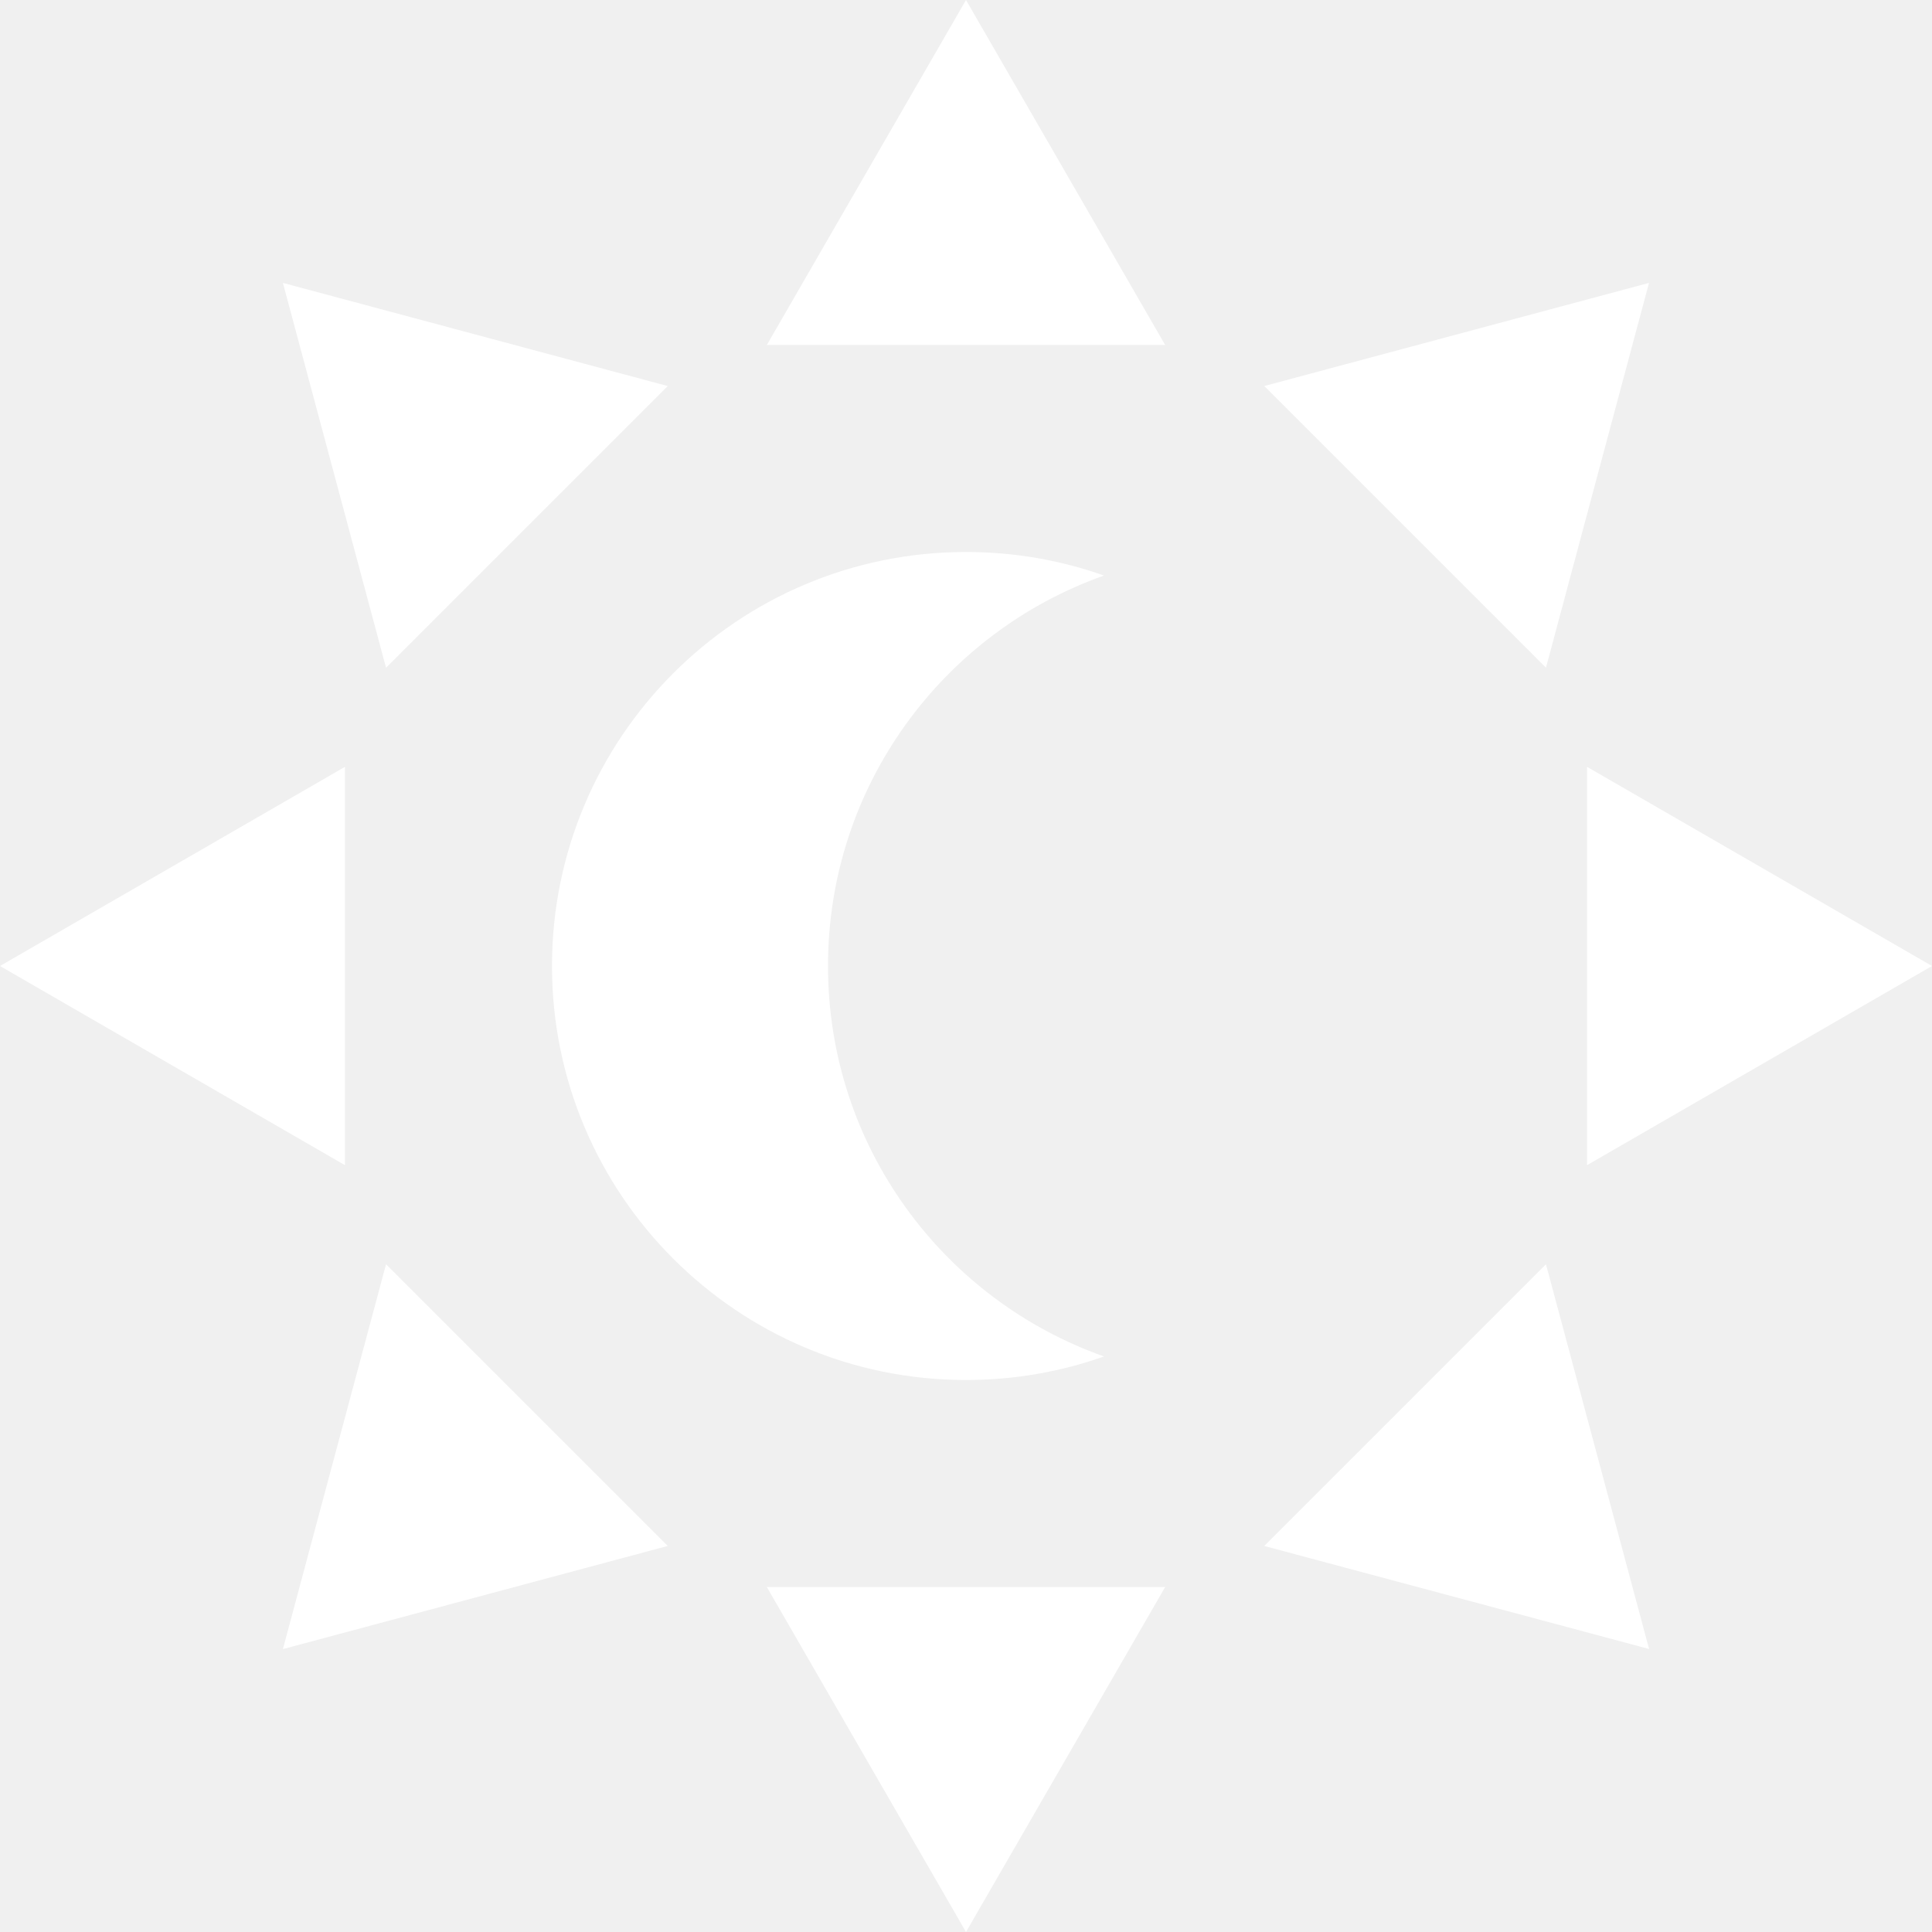
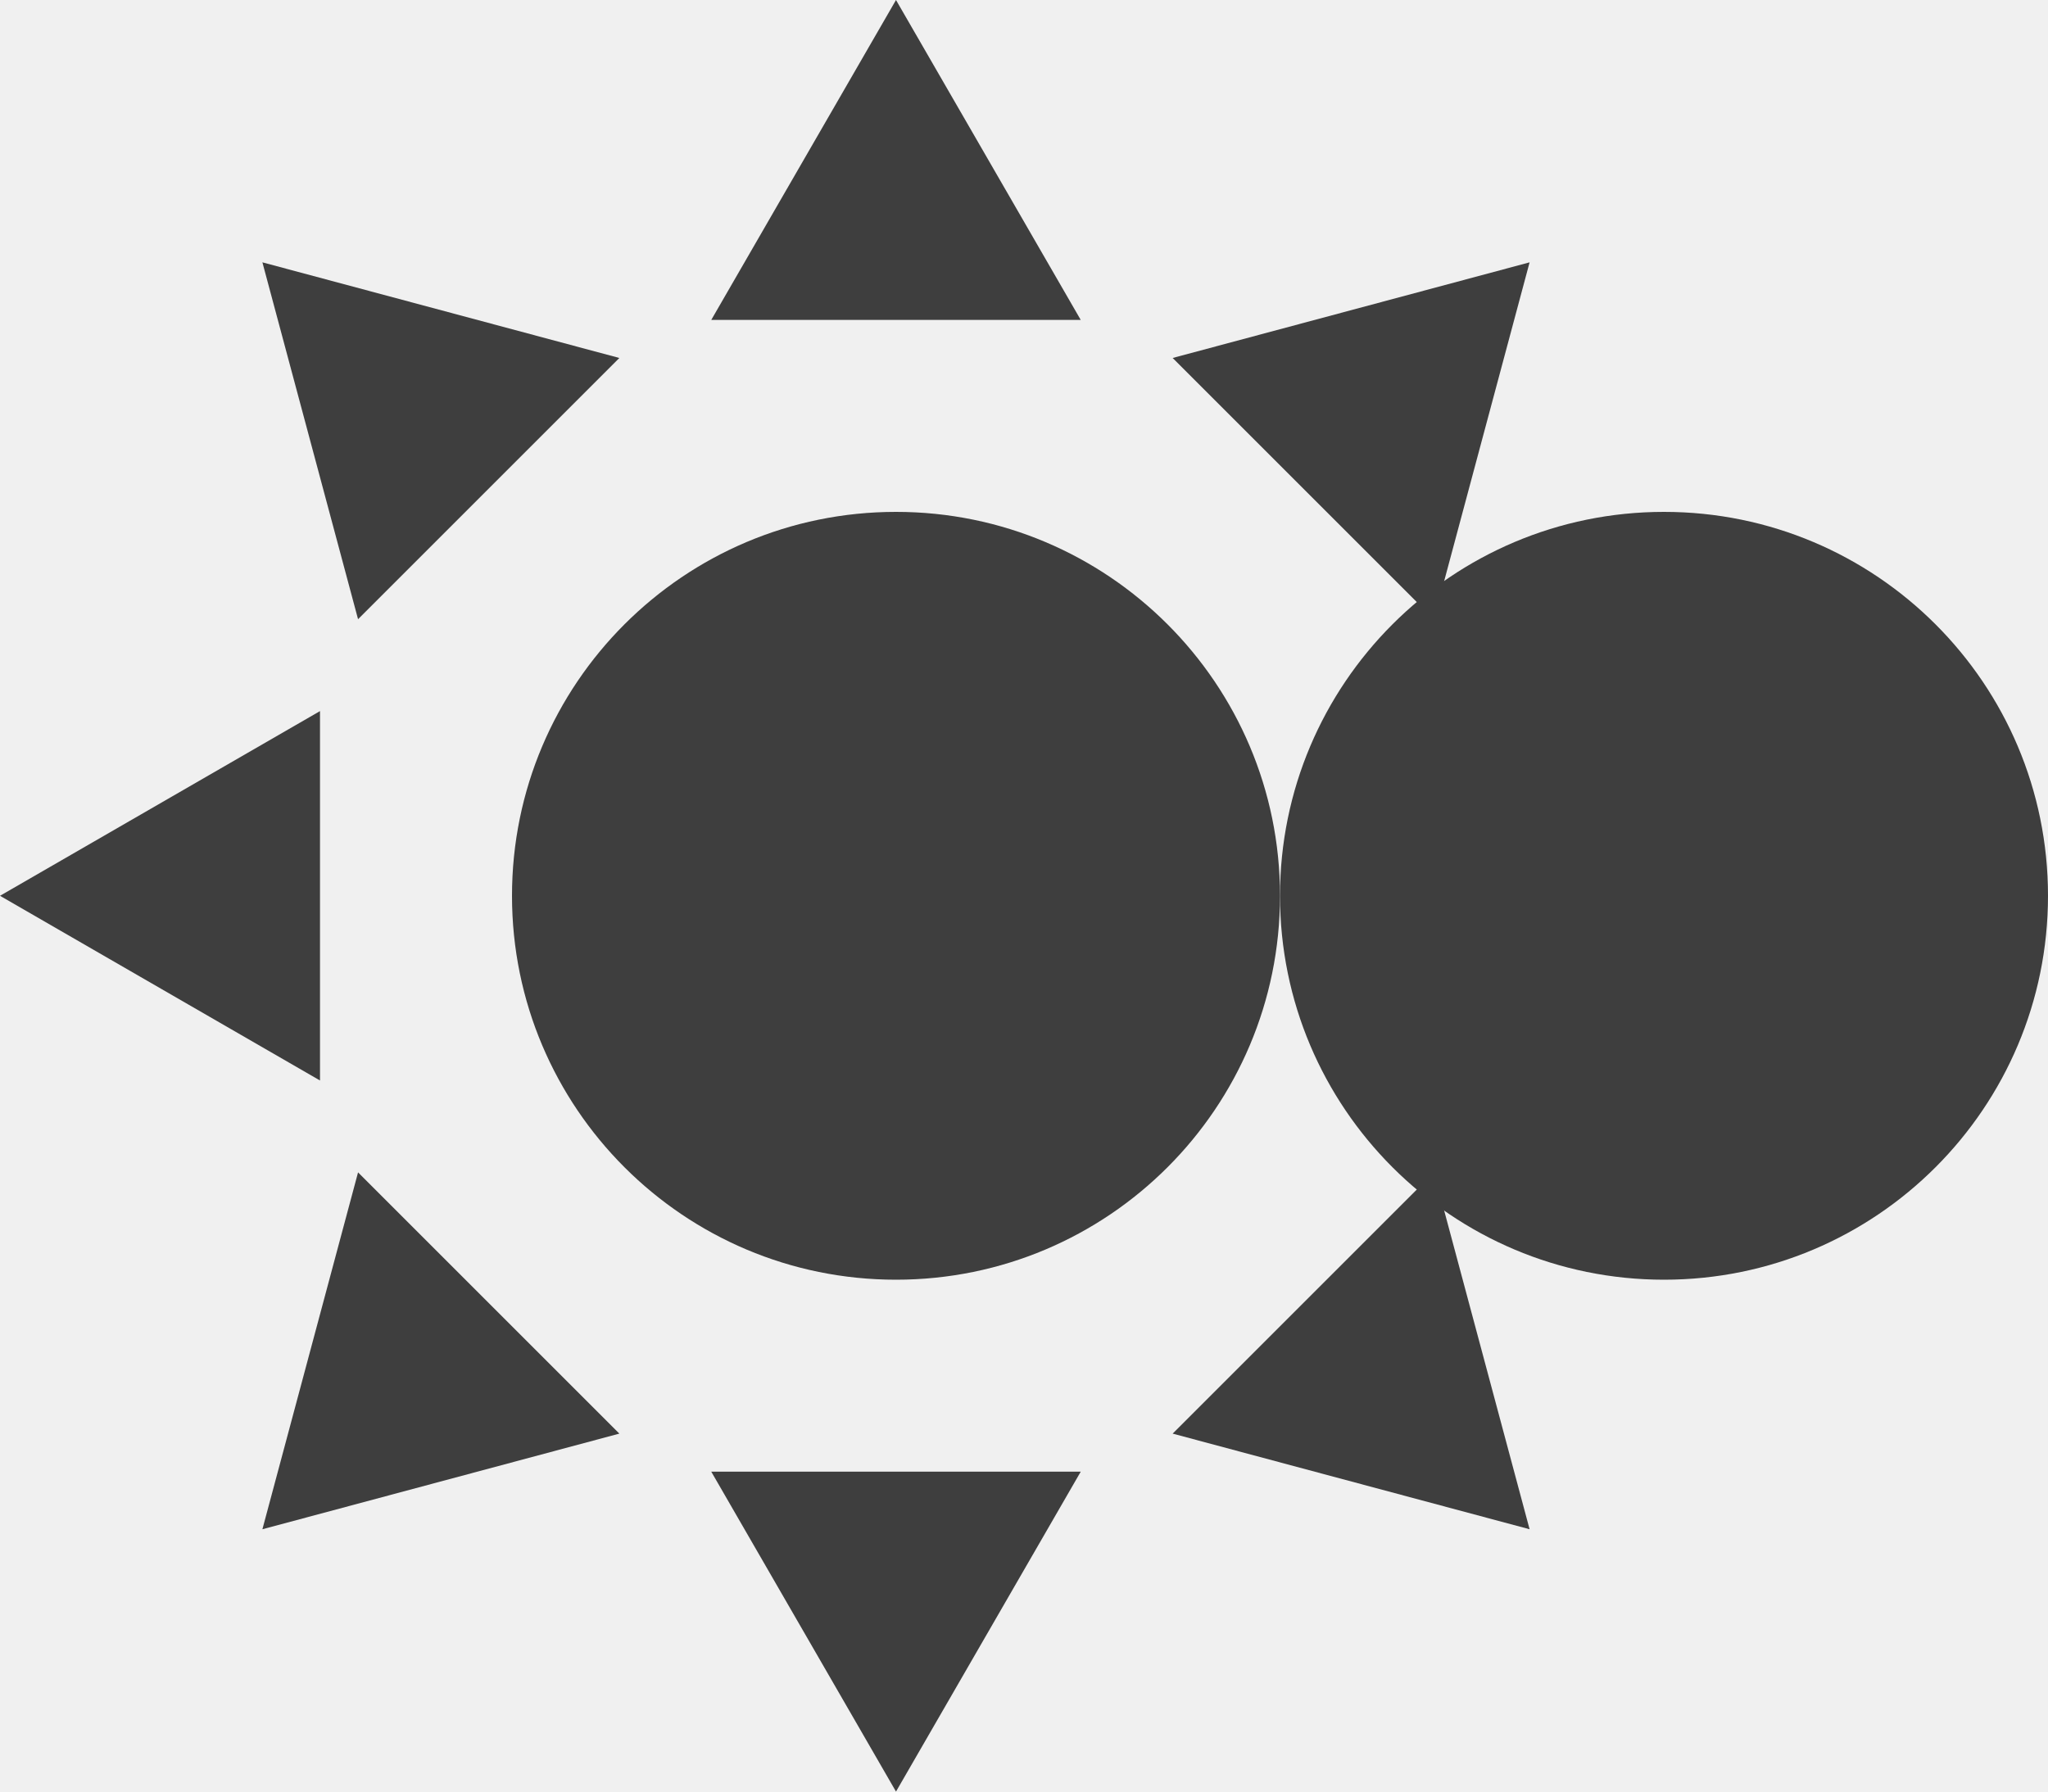
- <svg xmlns="http://www.w3.org/2000/svg" width="100%" height="100%" viewBox="0 0 21 21" fill="none">
-   <g id="mode">
-     <path id="Subtract" fill-rule="evenodd" clip-rule="evenodd" d="M12 6.256C10.252 6.874 9 8.541 9 10.5C9 12.459 10.252 14.126 12 14.744C11.531 14.91 11.026 15 10.5 15C8.015 15 6 12.985 6 10.5C6 8.015 8.015 6 10.5 6C11.026 6 11.531 6.09 12 6.256Z" fill="white" />
-     <path id="Polygon 1" d="M10.5 0L12.665 3.75H8.335L10.5 0Z" fill="white" />
-     <path id="Polygon 3" d="M17.924 3.075L16.804 7.258L13.742 4.196L17.924 3.075Z" fill="white" />
-     <path id="Polygon 5" d="M21 10.5L17.25 12.665L17.25 8.335L21 10.5Z" fill="white" />
-     <path id="Polygon 7" d="M17.925 17.924L13.742 16.804L16.804 13.742L17.925 17.924Z" fill="white" />
-     <path id="Polygon 2" d="M10.5 21L8.335 17.25L12.665 17.25L10.5 21Z" fill="white" />
-     <path id="Polygon 4" d="M3.075 17.925L4.196 13.742L7.258 16.804L3.075 17.925Z" fill="white" />
-     <path id="Polygon 6" d="M-1.56095e-07 10.5L3.75 8.335L3.75 12.665L-1.56095e-07 10.5Z" fill="white" />
-     <path id="Polygon 8" d="M3.075 3.075L7.258 4.196L4.196 7.258L3.075 3.075Z" fill="white" />
+ <svg xmlns="http://www.w3.org/2000/svg" width="24" height="21" viewBox="0 0 24 21" fill="none">
+   <g id="Property 1=Default">
+     <circle id="Ellipse 2" cx="10.5" cy="10.5" r="4.5" fill="#3E3E3E" />
+     <circle id="Ellipse 3" cx="19.5" cy="10.5" r="4.5" fill="#3E3E3E" />
+     <path id="Polygon 1" d="M10.5 0L12.665 3.75H8.335L10.5 0Z" fill="#3E3E3E" />
+     <path id="Polygon 3" d="M17.925 3.075L16.804 7.258L13.742 4.196L17.925 3.075Z" fill="#3E3E3E" />
+     <path id="Polygon 5" d="M21 10.5L17.25 12.665L17.25 8.335L21 10.5Z" fill="#3E3E3E" />
+     <path id="Polygon 7" d="M17.925 17.925L13.742 16.804L16.804 13.742L17.925 17.925Z" fill="#3E3E3E" />
+     <path id="Polygon 2" d="M10.5 21L8.335 17.25L12.665 17.25L10.5 21Z" fill="#3E3E3E" />
+     <path id="Polygon 4" d="M3.075 17.925L4.196 13.742L7.258 16.804L3.075 17.925Z" fill="#3E3E3E" />
+     <path id="Polygon 6" d="M-1.56095e-07 10.5L3.75 8.335L3.75 12.665L-1.56095e-07 10.5Z" fill="#3E3E3E" />
+     <path id="Polygon 8" d="M3.075 3.075L7.258 4.196L4.196 7.258L3.075 3.075Z" fill="#3E3E3E" />
  </g>
</svg>
